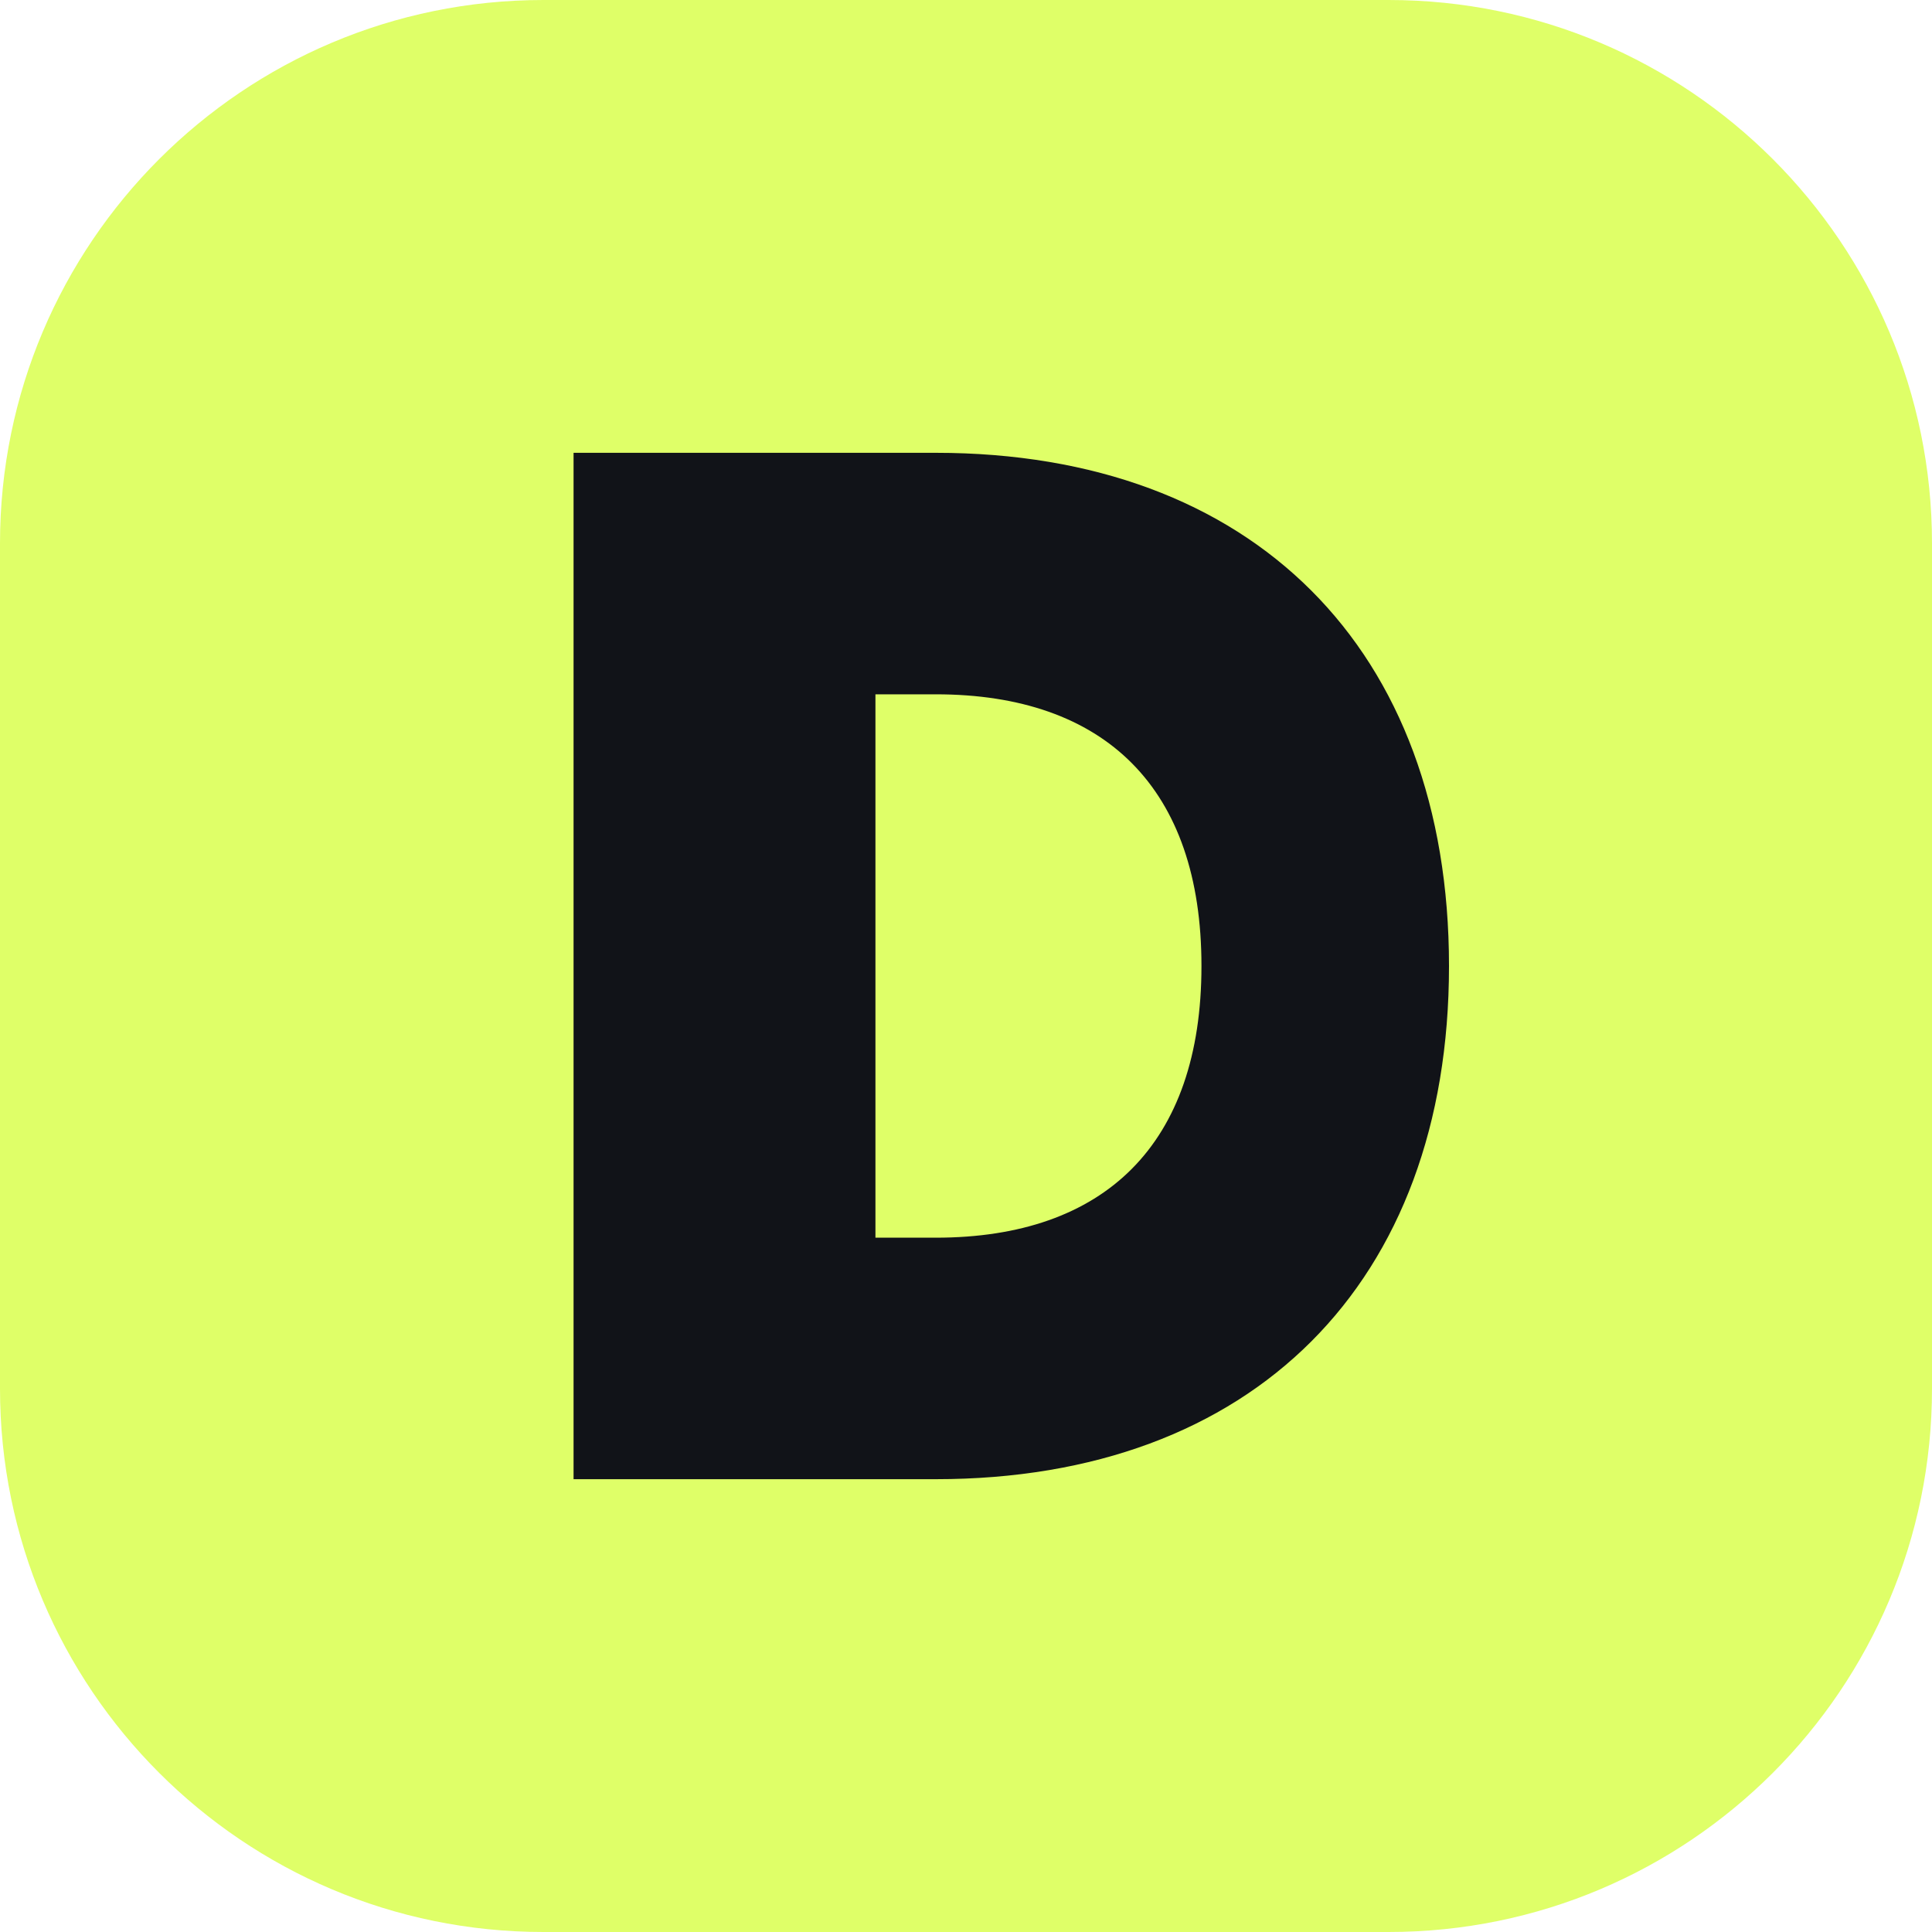
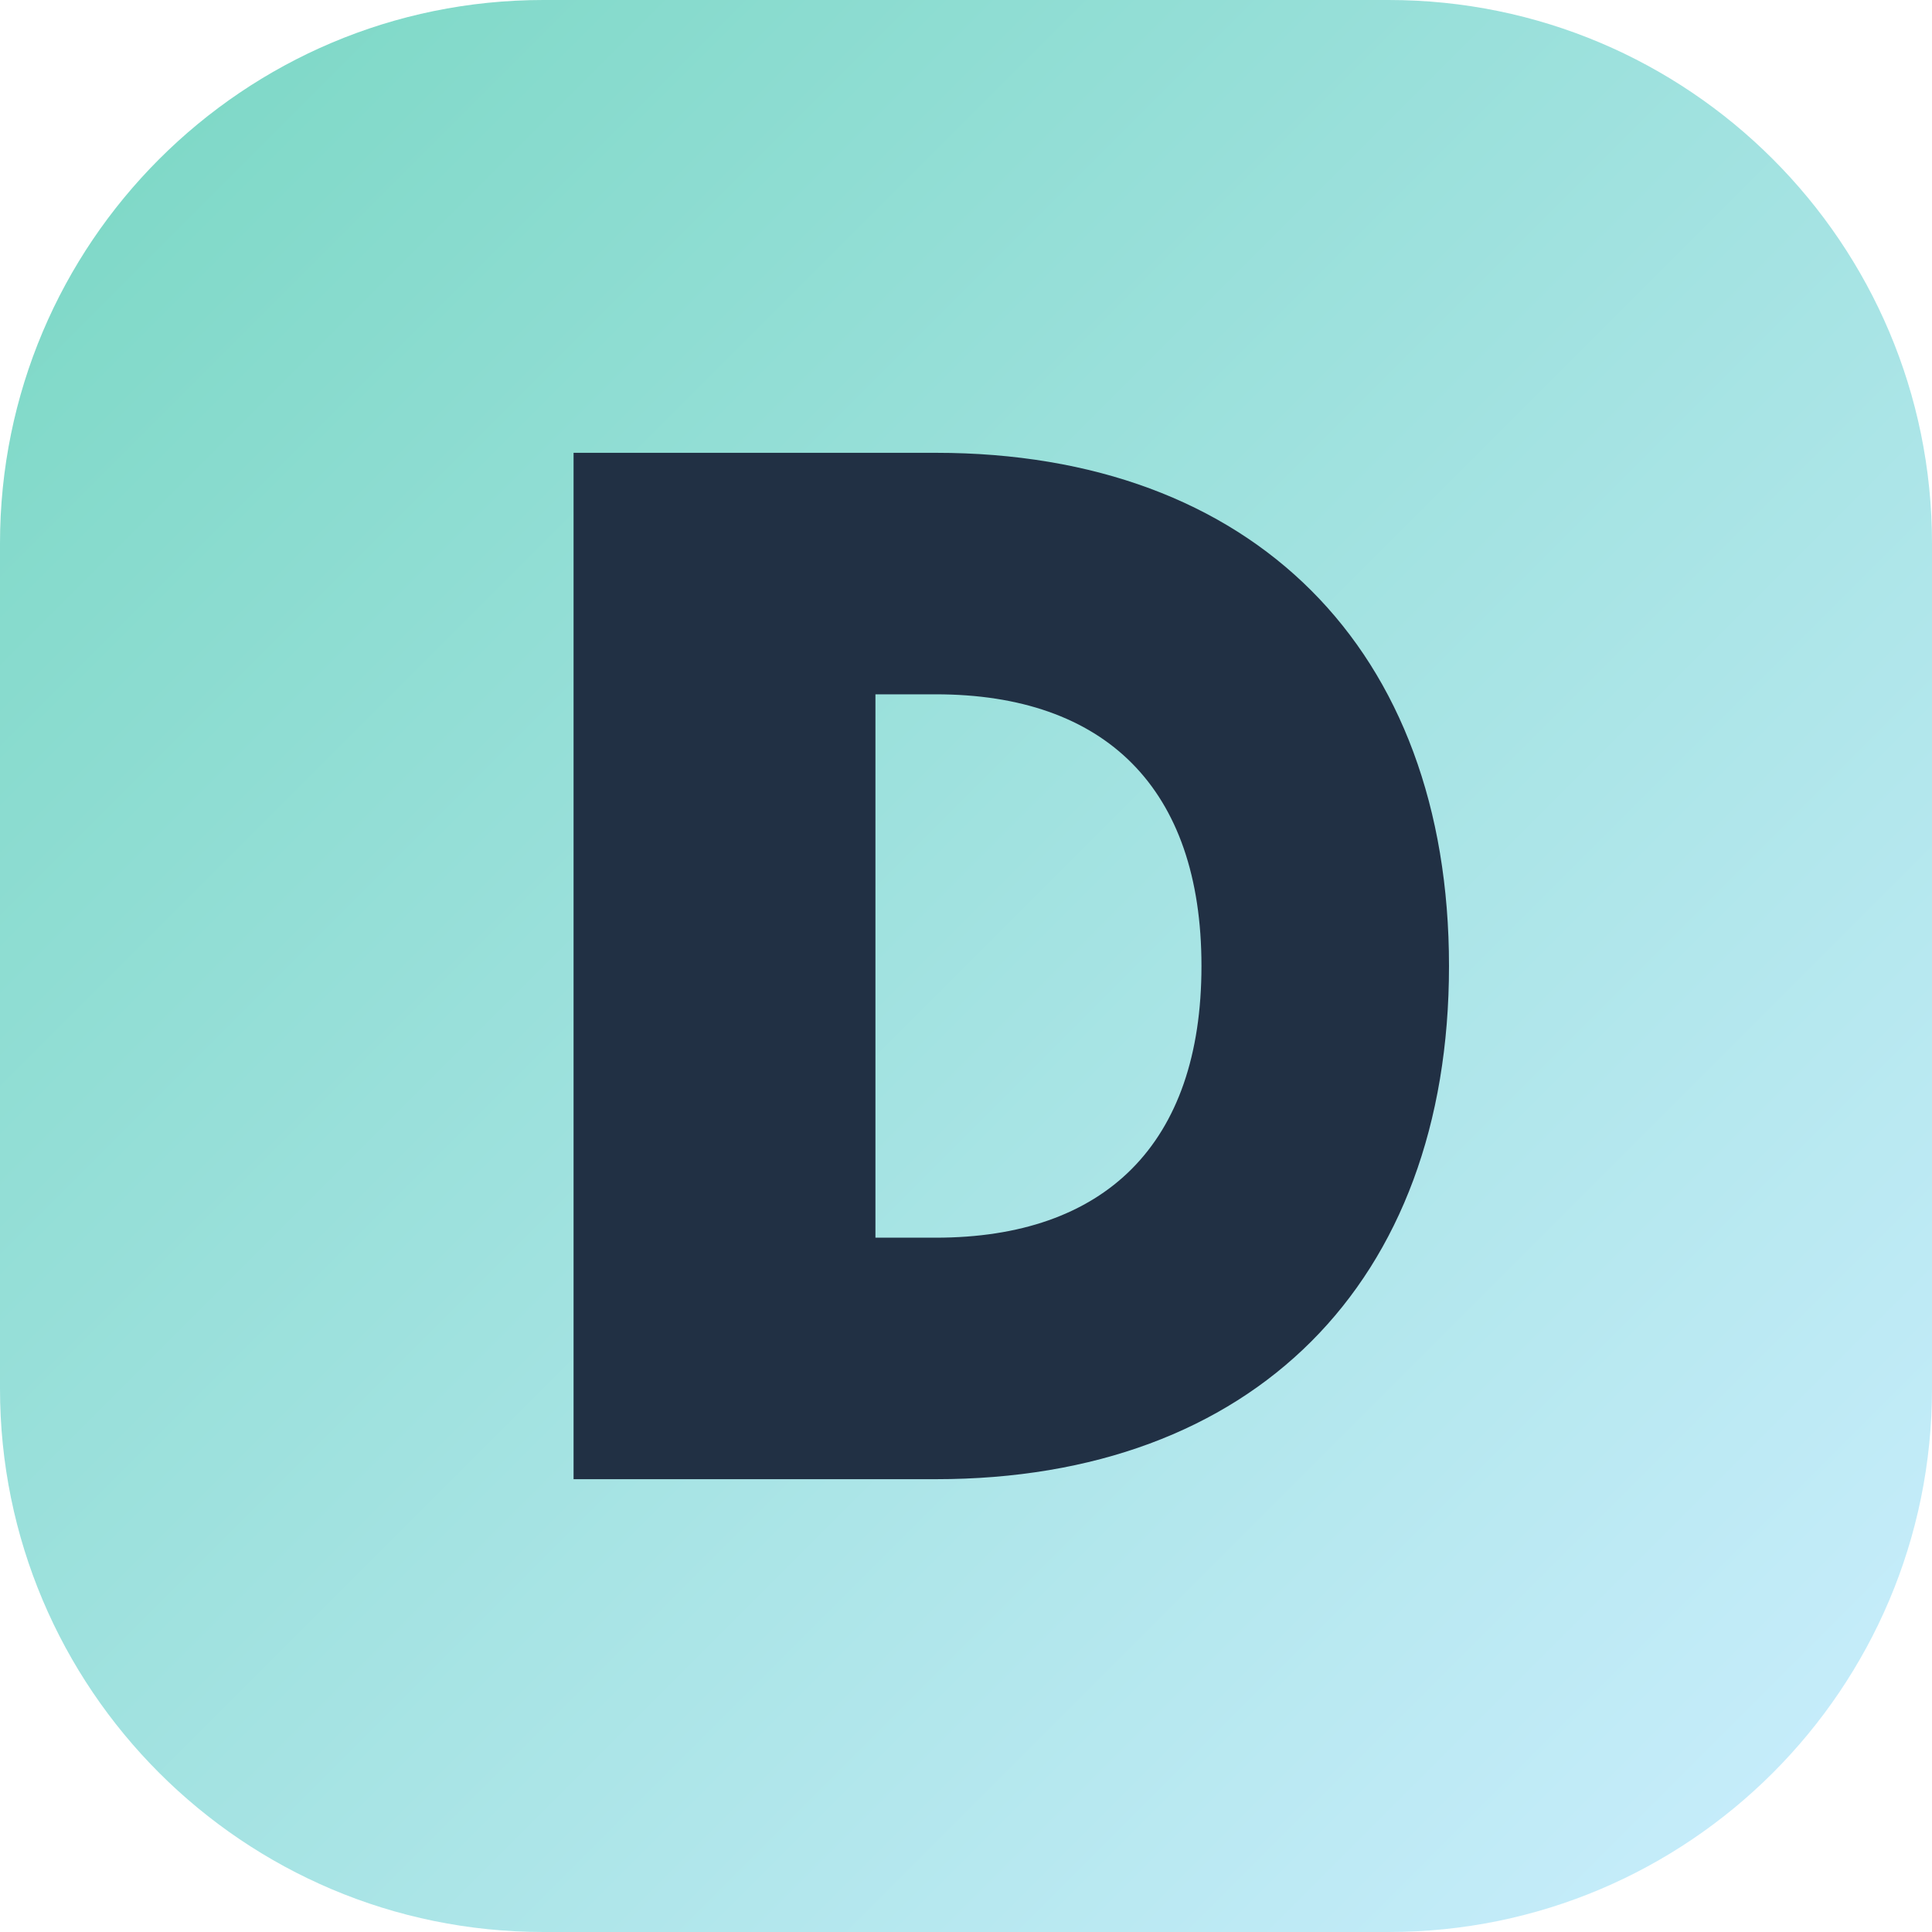
<svg xmlns="http://www.w3.org/2000/svg" viewBox="0 0 64 64">
-   <rect width="64" height="64" rx="18" fill="#dfff68" />
-   <path d="M19 15h12c10.5 0 17 6.5 17 17s-6.5 17-17 17H19V15zm10 8v18h2c5.6 0 8.8-3.1 8.8-9S36.6 23 31 23h-2z" fill="#111318" />
+   <defs>
+     <linearGradient id="g" x1="0" y1="0" x2="1" y2="1">
+       <stop offset="0%" stop-color="#79d7c3" />
+       <stop offset="100%" stop-color="#cceeff" />
+     </linearGradient>
+   </defs>
+   <rect width="64" height="64" rx="18" fill="url(#g)" />
+   <path d="M19 15h12c10.5 0 17 6.5 17 17s-6.5 17-17 17H19V15zm10 8v18h2c5.6 0 8.8-3.1 8.8-9S36.6 23 31 23h-2z" fill="#213044" />
</svg>
